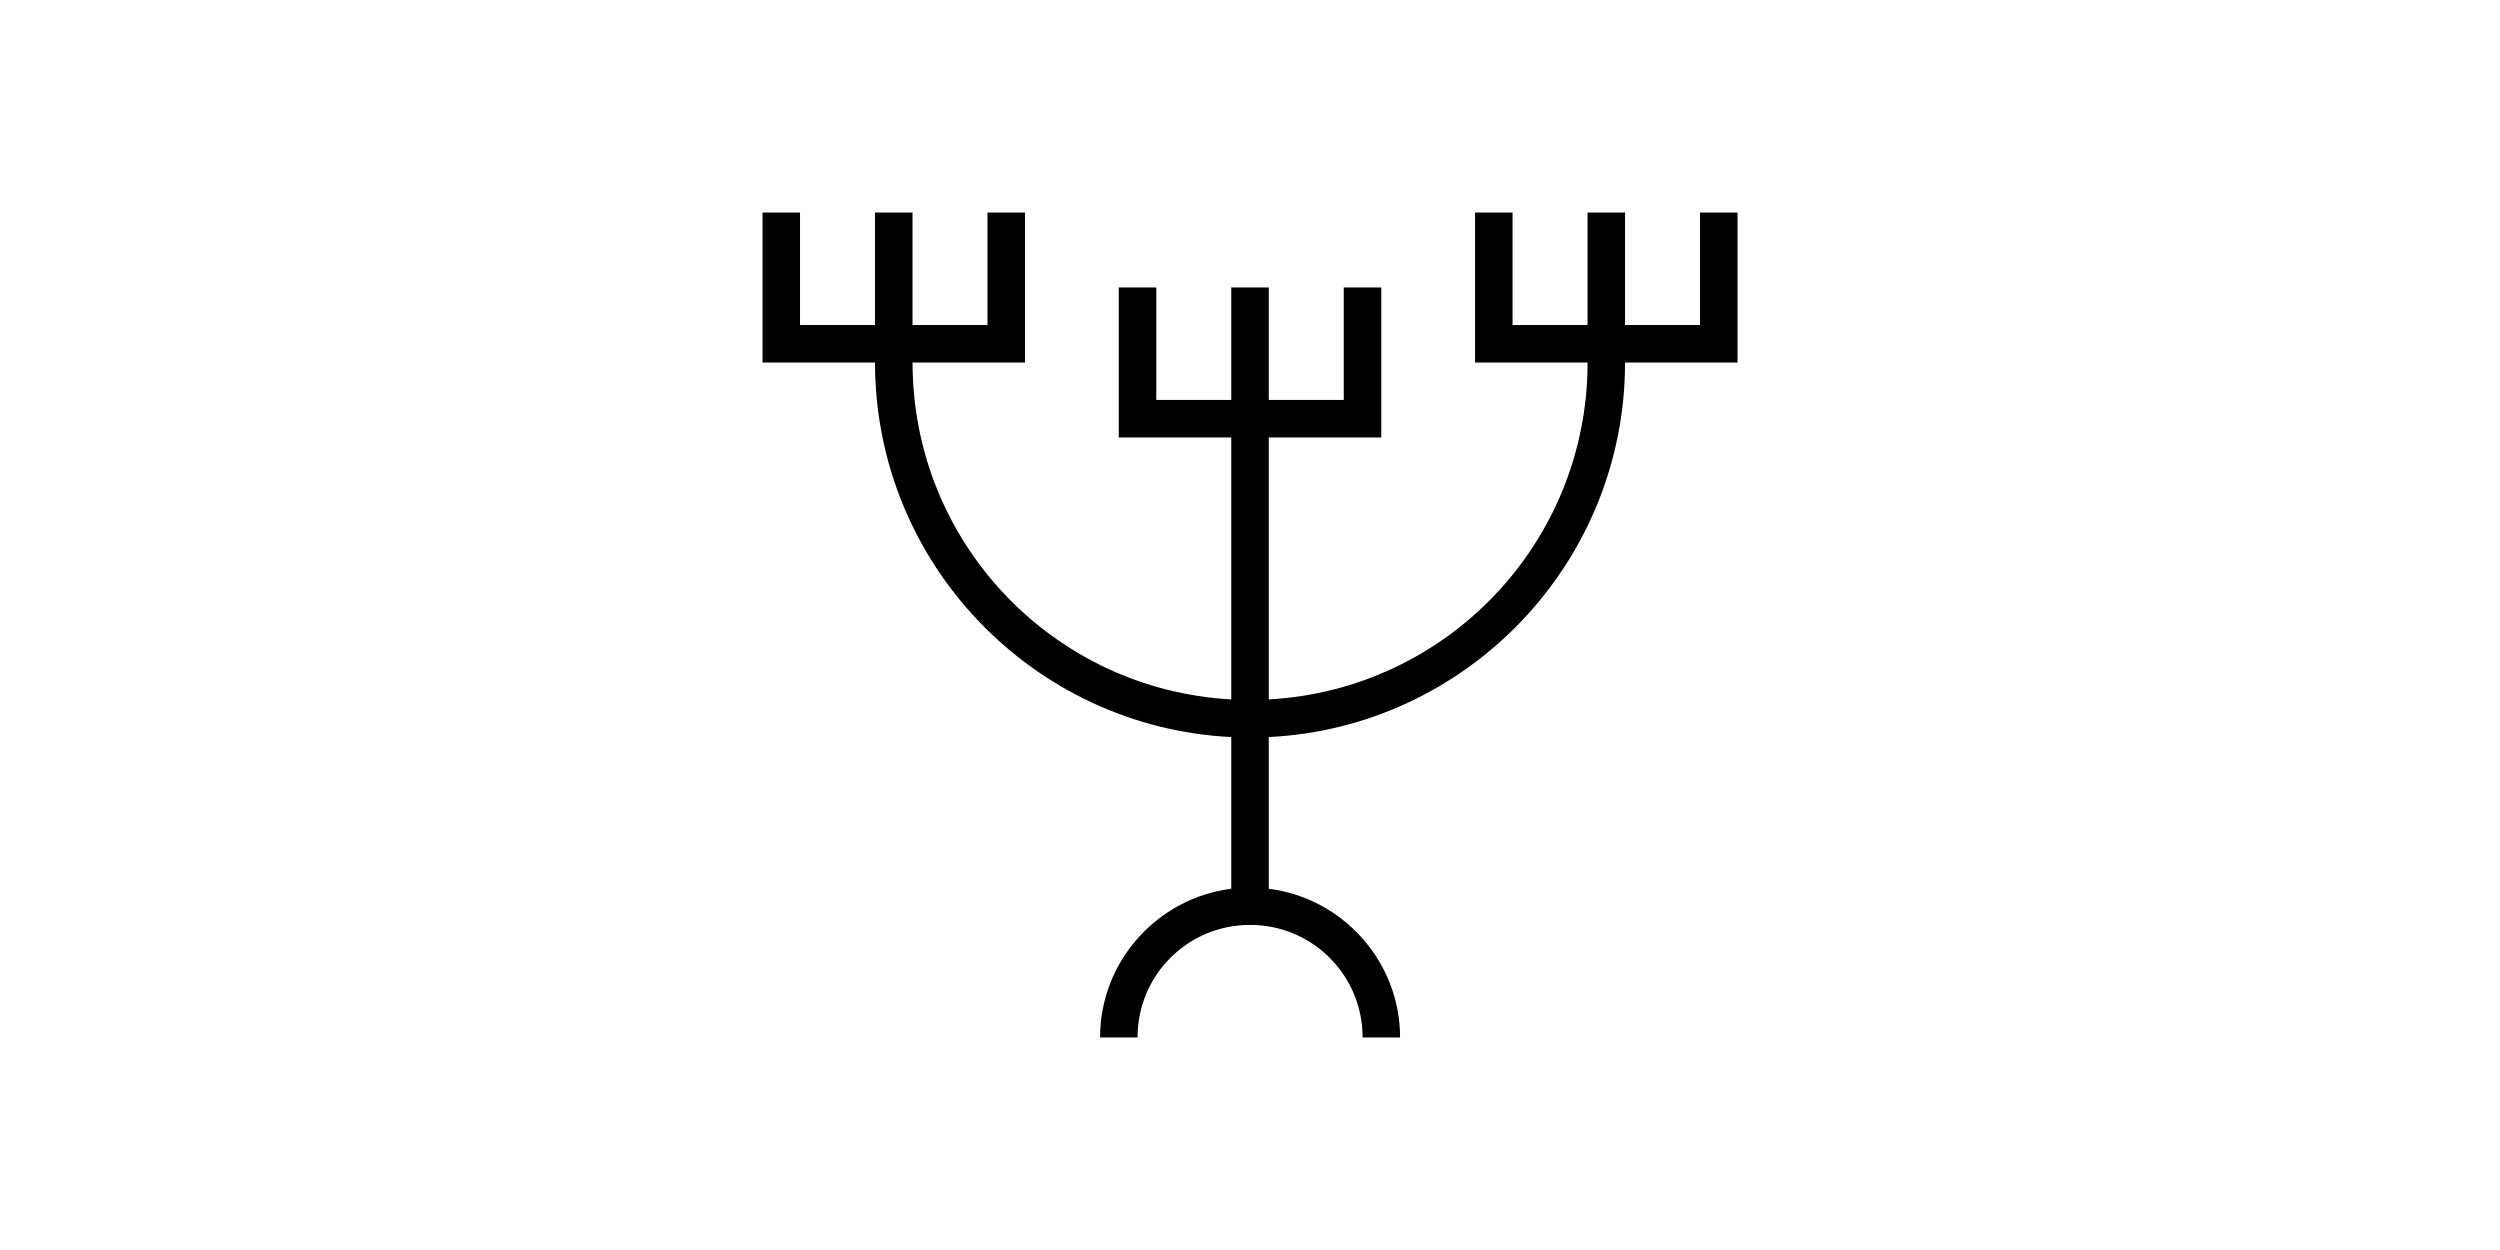
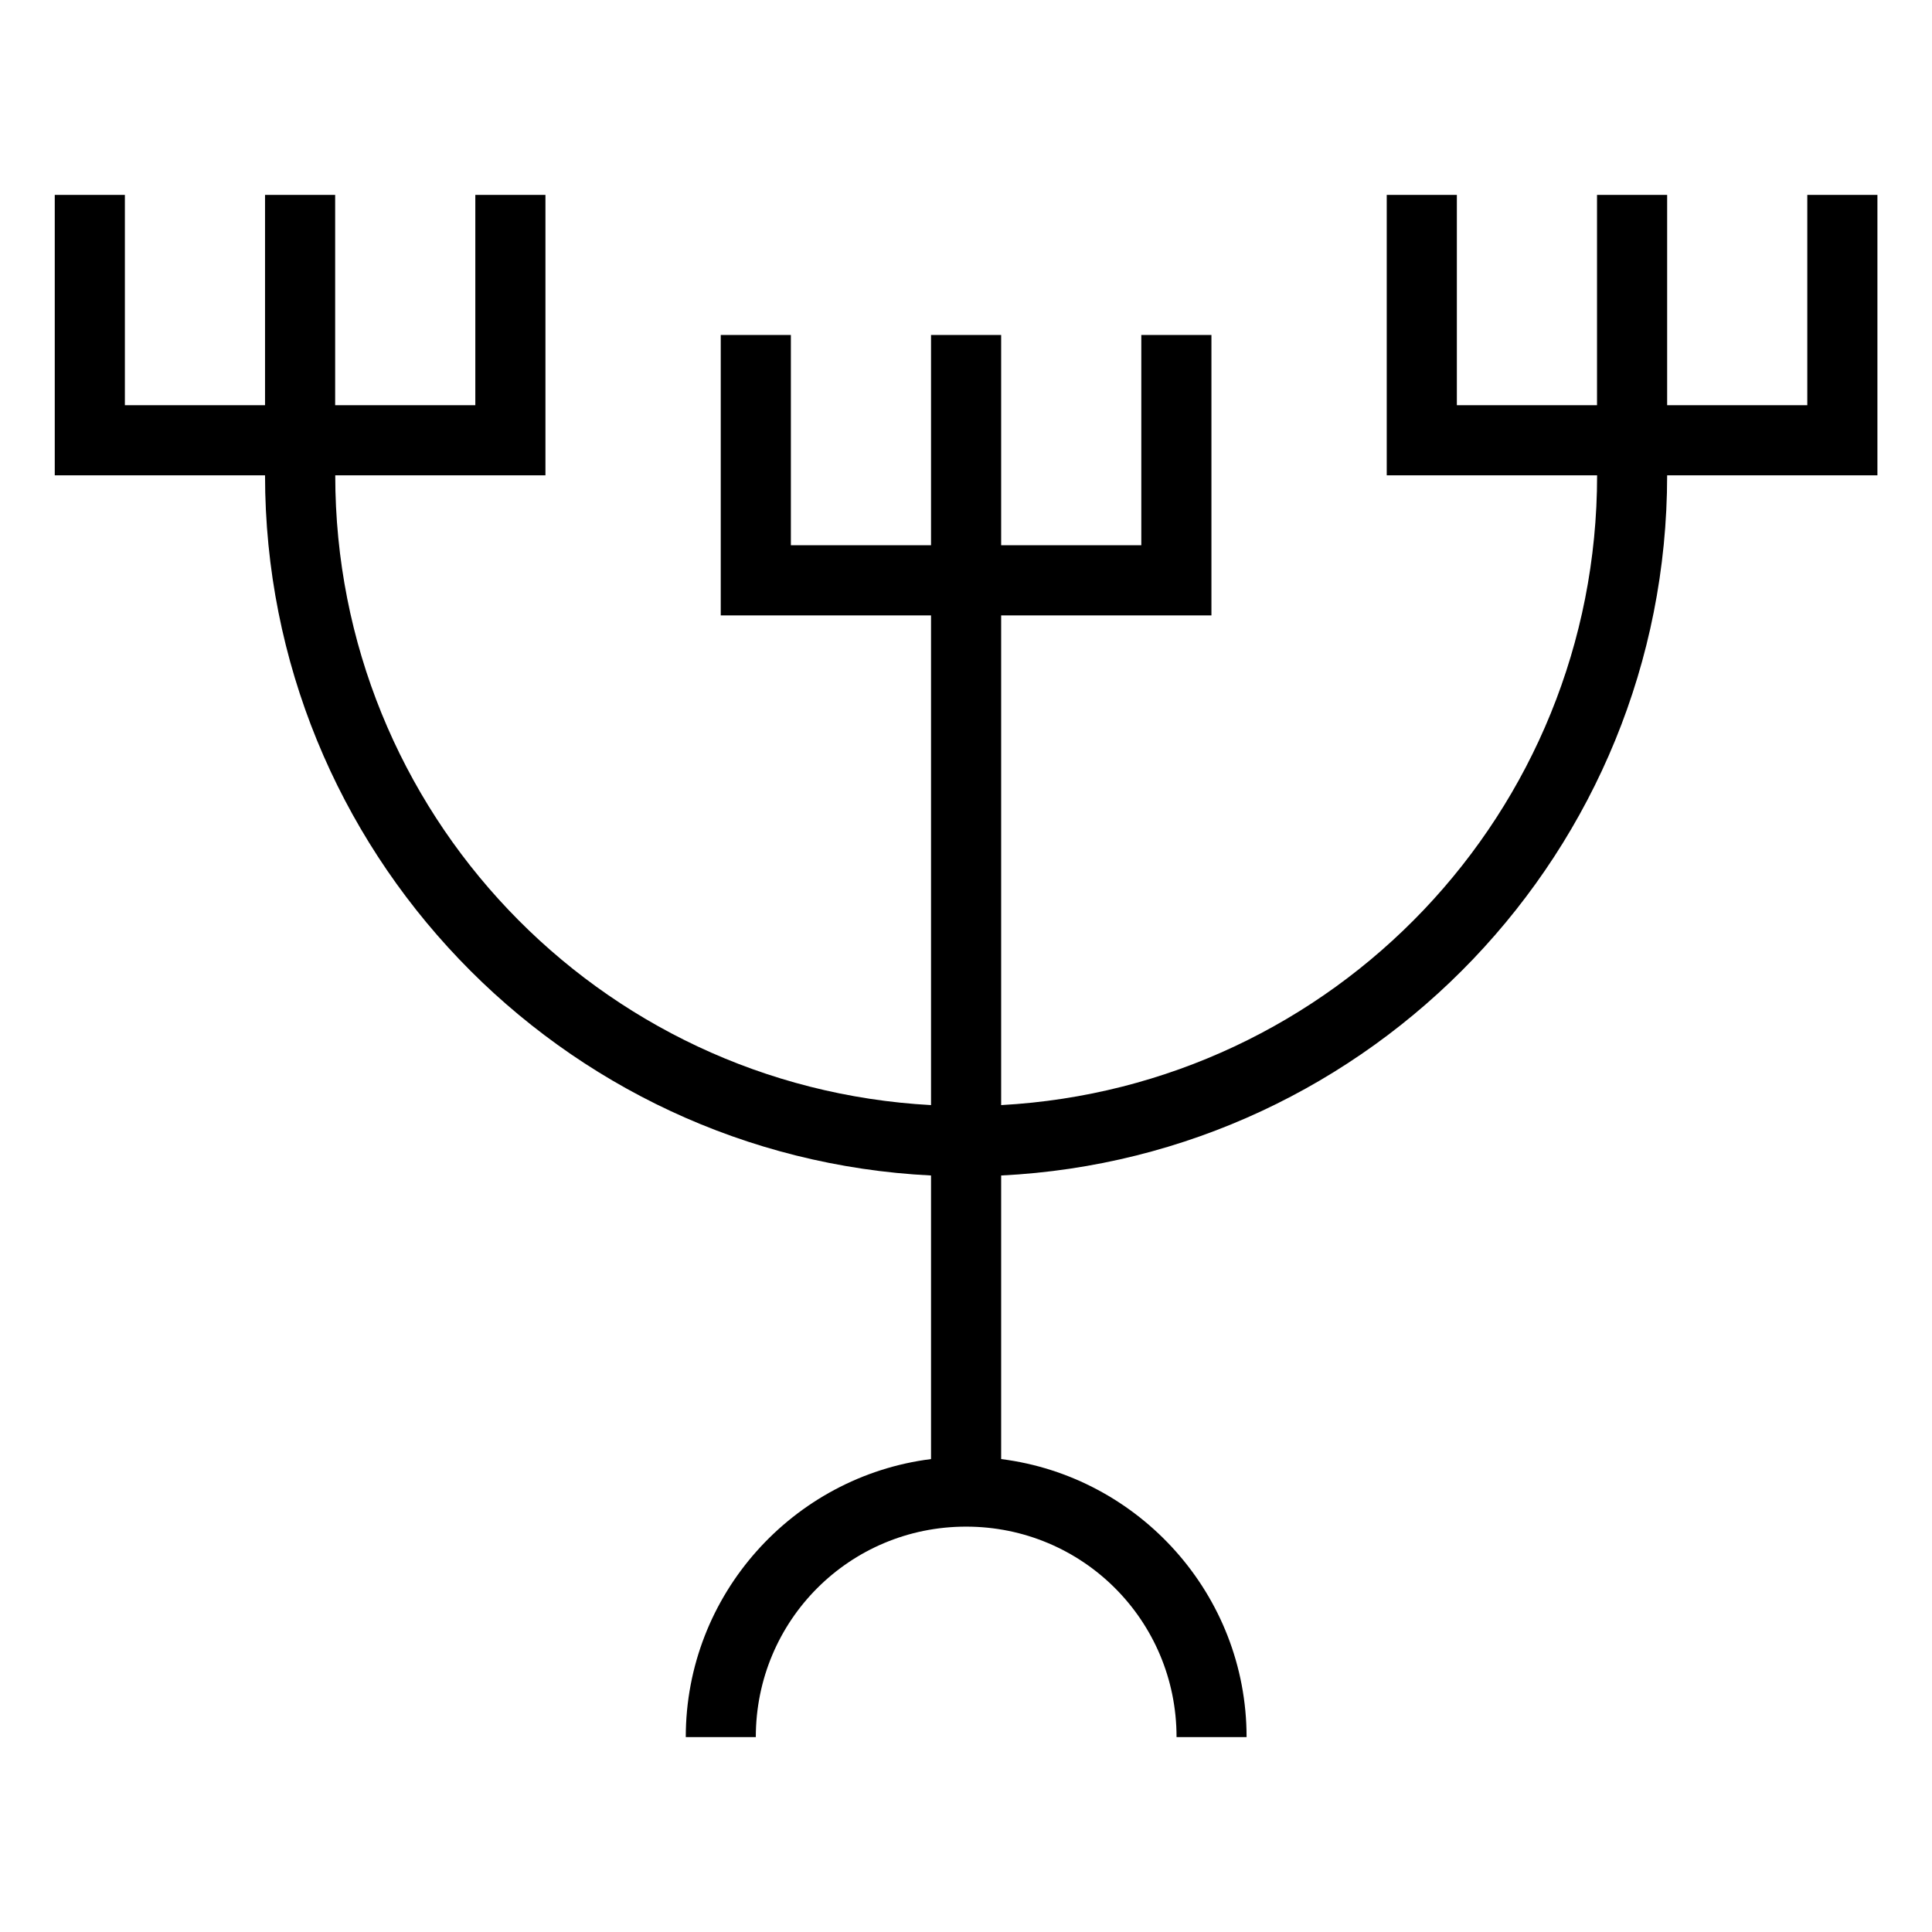
- <svg xmlns="http://www.w3.org/2000/svg" width="200" height="100" viewBox="0 0 52.917 26.458" version="1.1" id="svg8">
-   <defs id="defs2" />
-   <g id="layer1">
-     <path id="circle893-6" style="color:#000000;font-style:normal;font-variant:normal;font-weight:normal;font-stretch:normal;font-size:medium;line-height:normal;font-family:sans-serif;font-variant-ligatures:normal;font-variant-position:normal;font-variant-caps:normal;font-variant-numeric:normal;font-variant-alternates:normal;font-variant-east-asian:normal;font-feature-settings:normal;font-variation-settings:normal;text-indent:0;text-align:start;text-decoration:none;text-decoration-line:none;text-decoration-style:solid;text-decoration-color:#000000;letter-spacing:normal;word-spacing:normal;text-transform:none;writing-mode:lr-tb;direction:ltr;text-orientation:mixed;dominant-baseline:auto;baseline-shift:baseline;text-anchor:start;white-space:normal;shape-padding:0;shape-margin:0;inline-size:0;clip-rule:nonzero;display:inline;overflow:visible;visibility:visible;opacity:1;isolation:auto;mix-blend-mode:normal;color-interpolation:sRGB;color-interpolation-filters:linearRGB;solid-color:#000000;solid-opacity:1;vector-effect:none;fill:#000000;fill-opacity:1;fill-rule:evenodd;stroke:none;stroke-width:1;stroke-linecap:butt;stroke-linejoin:miter;stroke-miterlimit:4;stroke-dasharray:none;stroke-dashoffset:0;stroke-opacity:1;color-rendering:auto;image-rendering:auto;shape-rendering:auto;text-rendering:auto;enable-background:accumulate;stop-color:#000000;stop-opacity:1" d="m 16.14,4.498 v 3.175 h 2.381 c 0,4.246 3.345,7.72 7.541,7.928 v 3.211 c -1.562,0.197 -2.777,1.534 -2.777,3.148 H 24.078 c 0,-1.32 1.061,-2.383 2.381,-2.383 1.32,0 2.383,1.063 2.383,2.383 h 0.793 c 0,-1.614 -1.217,-2.951 -2.779,-3.148 v -3.211 c 4.195,-0.207 7.541,-3.682 7.541,-7.928 h 2.381 v -3.175 h -0.794 v 2.381 h -1.587 v -2.381 h -0.794 v 2.381 h -1.587 v -2.381 h -0.794 v 3.175 h 2.382 c 0,3.817 -2.983,6.925 -6.748,7.131 V 9.259 h 2.381 v -3.175 h -0.794 v 2.381 h -1.587 v -2.381 h -0.794 v 2.381 h -1.587 v -2.381 h -0.794 v 3.175 h 2.381 V 14.804 C 22.297,14.599 19.316,11.49 19.316,7.673 h 2.38 v -3.175 h -0.794 v 2.381 h -1.587 v -2.381 h -0.794 v 2.381 h -1.587 v -2.381 z" />
-   </g>
+ <svg xmlns="http://www.w3.org/2000/svg" width="16" height="16" viewBox="15.520 2.291 21.876 21.876">
+   <path d="m 16.14,4.498 v 3.175 h 2.381 c 0,4.246 3.345,7.72 7.541,7.928 v 3.211 c -1.562,0.197 -2.777,1.534 -2.777,3.148 H 24.078 c 0,-1.32 1.061,-2.383 2.381,-2.383 1.32,0 2.383,1.063 2.383,2.383 h 0.793 c 0,-1.614 -1.217,-2.951 -2.779,-3.148 v -3.211 c 4.195,-0.207 7.541,-3.682 7.541,-7.928 h 2.381 v -3.175 h -0.794 v 2.381 h -1.587 v -2.381 h -0.794 v 2.381 h -1.587 v -2.381 h -0.794 v 3.175 h 2.382 c 0,3.817 -2.983,6.925 -6.748,7.131 V 9.259 h 2.381 v -3.175 h -0.794 v 2.381 h -1.587 v -2.381 h -0.794 v 2.381 h -1.587 v -2.381 h -0.794 v 3.175 h 2.381 V 14.804 C 22.297,14.599 19.316,11.49 19.316,7.673 h 2.38 v -3.175 h -0.794 v 2.381 h -1.587 v -2.381 h -0.794 v 2.381 h -1.587 v -2.381 z" style="fill:currentColor;stroke:none;fill-rule:evenodd" />
</svg>
